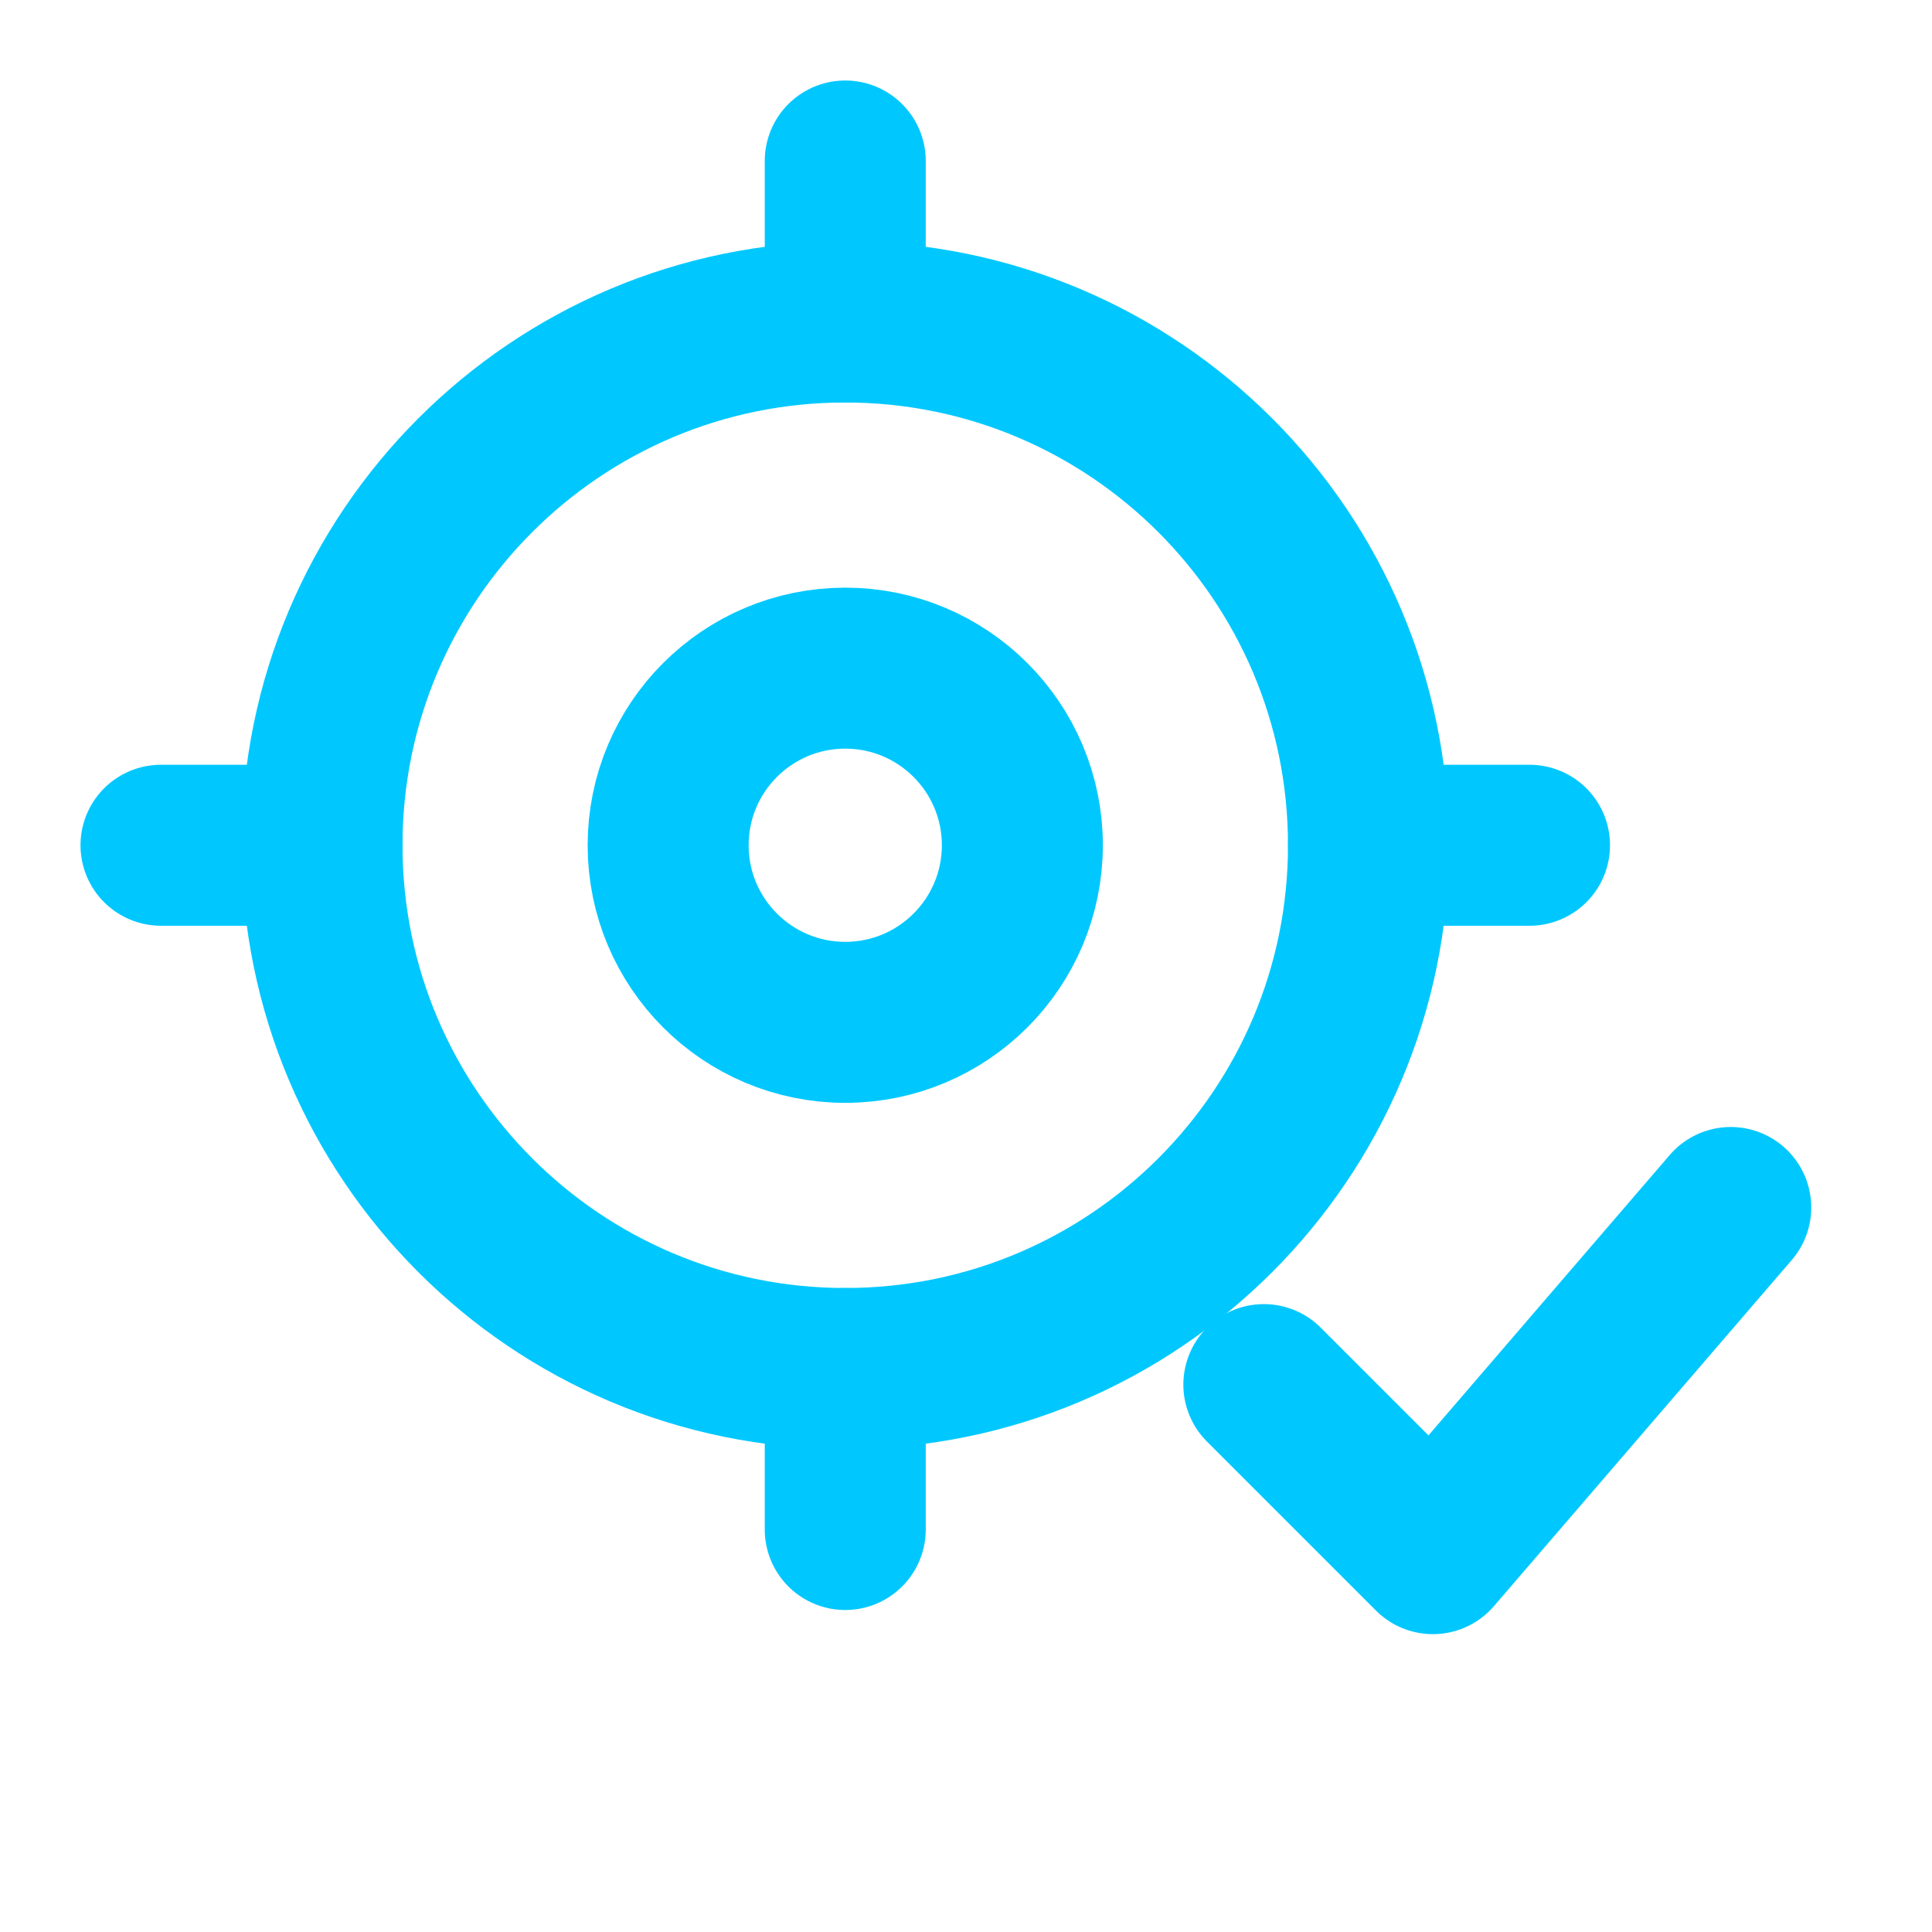
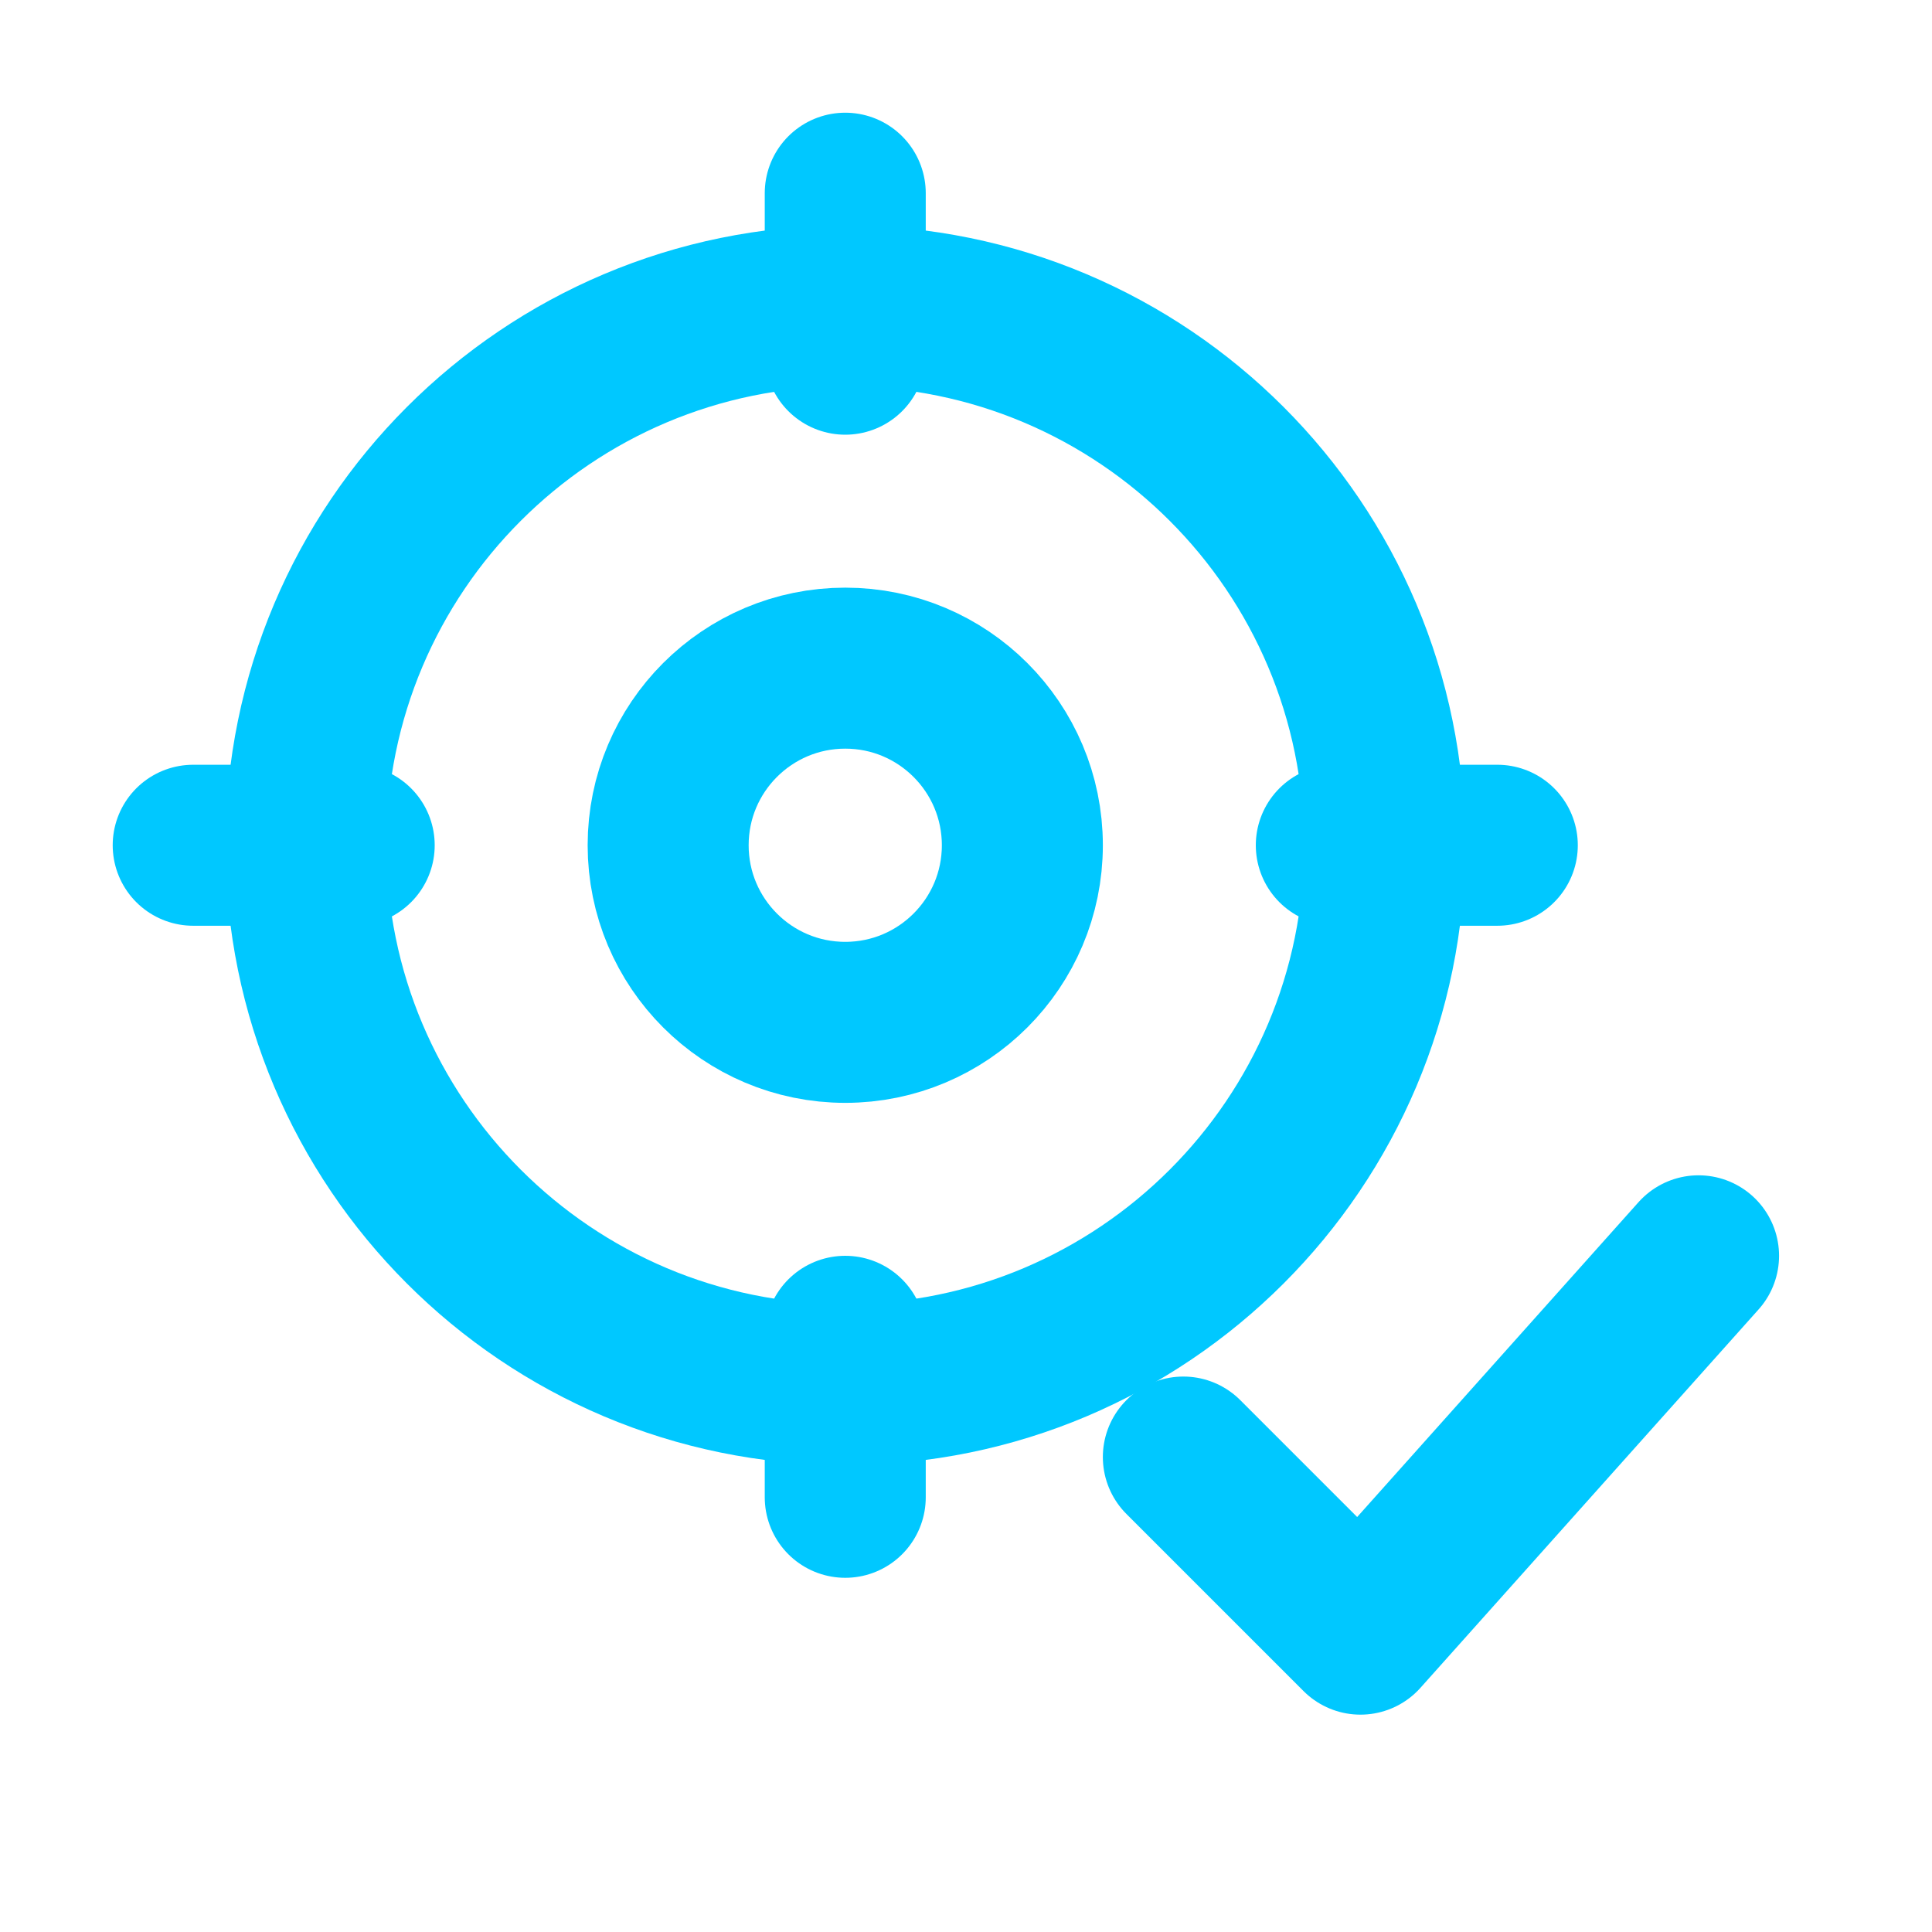
<svg xmlns="http://www.w3.org/2000/svg" viewBox="0 0 24 24" fill="none" stroke="#00C8FF" stroke-width="2" stroke-linecap="round" stroke-linejoin="round">
-   <circle cx="10.5" cy="10.5" r="6.5" />
+   <circle cx="10.5" cy="10.5" r="6.7" />
  <circle cx="10.5" cy="10.5" r="2.2" />
-   <path d="M10.5 2v2M10.5 17v2M2 10.5h2M17 10.5h2" />
-   <path d="m15.7 17.2 2.1 2.1 3.7-4.3" />
+   <path d="M10.5 2.4v2M10.5 16.6v2M2.4 10.5h2M16.6 10.5h2" />
+   <path d="m14.7 18.1 2.2 2.2 4.2-4.7" />
</svg>
